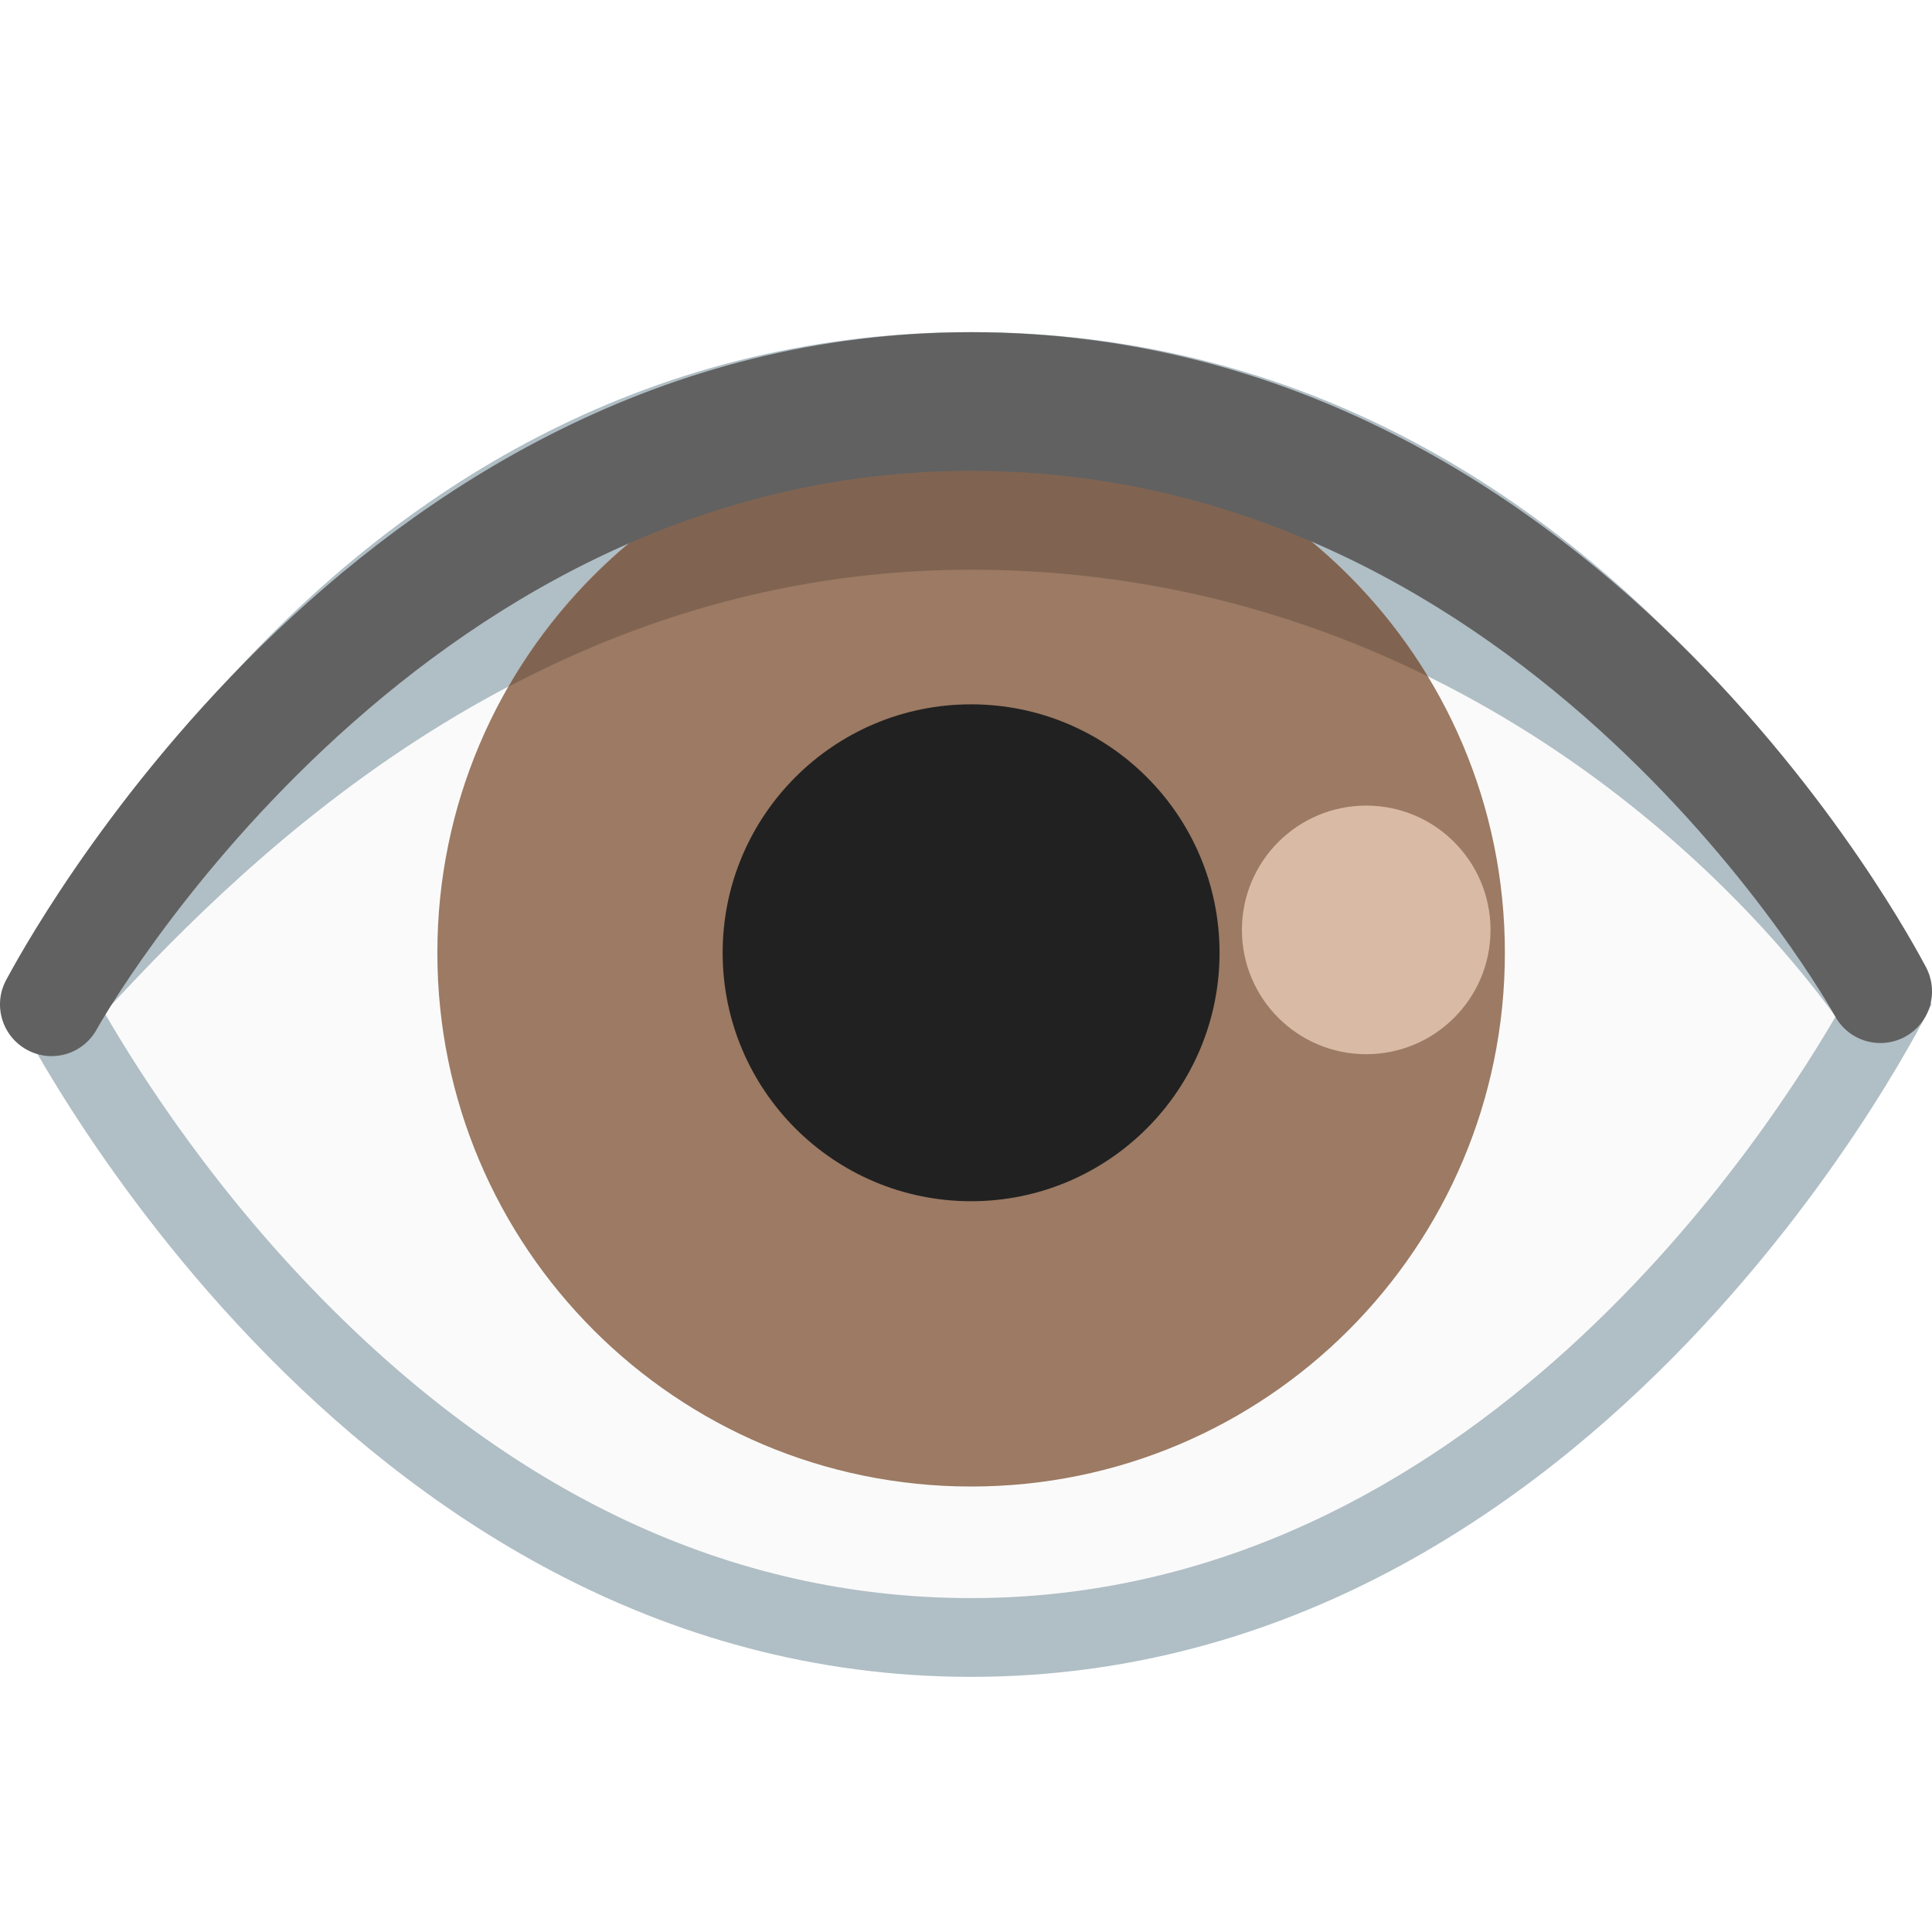
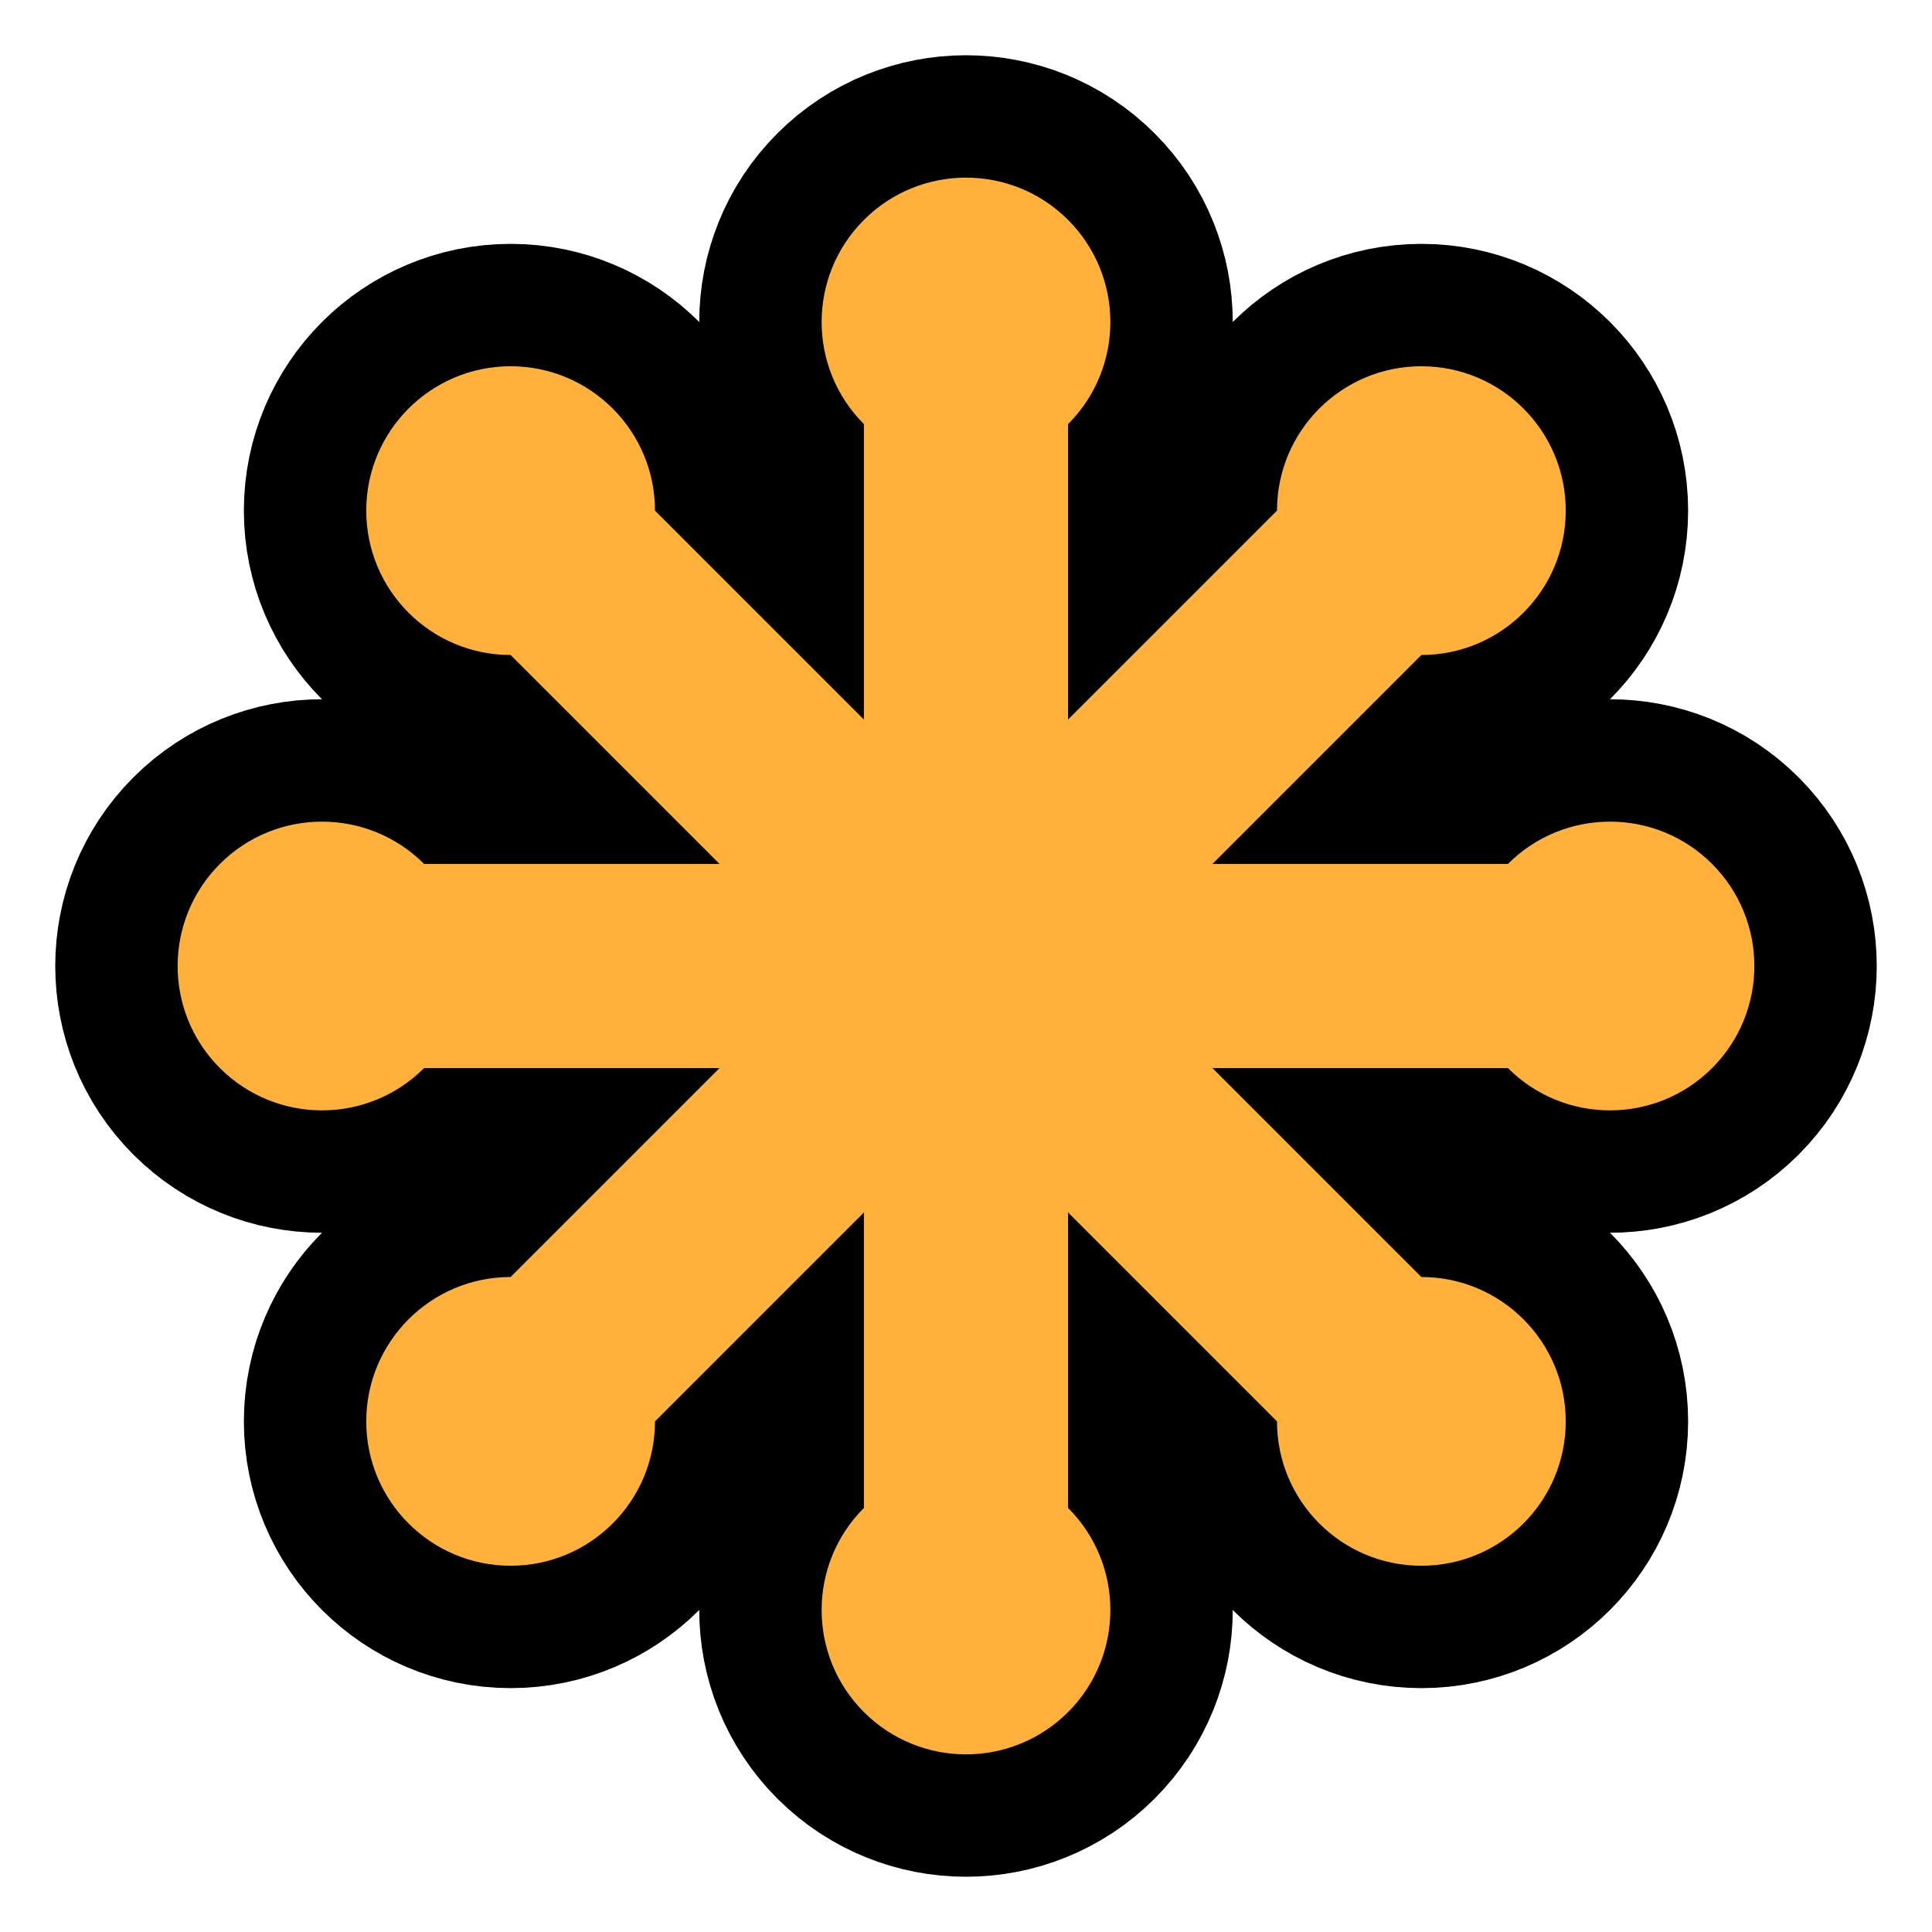
- <svg xmlns="http://www.w3.org/2000/svg" xml:space="preserve" width="64" height="64" version="1.1" id="svg5">
-   <defs id="defs5" />
-   <path d="m 32.169,54.246 c -18.151,0 -28.567,-17.671 -30.37,-21.004 1.637,-3.344 11.153,-20.94 30.37,-20.94 19.217,0 28.733,17.591 30.37,20.94 -1.803,3.334 -12.225,21.004 -30.37,21.004" style="fill:#fafafa;stroke-width:0.533" id="path1" />
-   <path d="m 32.169,13.603 c 8.433,0 15.916,3.424 22.242,10.182 3.536,3.776 5.723,7.606 6.662,9.425 -2.405,4.262 -12.294,19.729 -28.903,19.729 -7.937,0 -15.27,-3.44 -21.809,-10.225 C 6.685,38.901 4.295,35.028 3.266,33.21 4.199,31.391 6.392,27.556 9.928,23.785 16.254,17.027 23.737,13.603 32.169,13.603 m 0,-2.603 c -22.274,0 -31.821,22.274 -31.821,22.274 0,0 10.801,22.274 31.821,22.274 21.02,0 31.816,-22.274 31.816,-22.274 0,0 -9.547,-22.274 -31.816,-22.274" style="fill:#b0bec5;stroke-width:0.533" id="path2" />
-   <path d="m 32.169,18.873 c 14.385,0 24.252,8.806 28.621,14.78 0.512,0.699 1.061,-2.662 0.597,-3.392 C 57.206,23.721 47.834,12.707 32.175,12.707 16.515,12.707 7.133,23.726 2.951,30.265 2.482,30.996 3.111,33.908 3.703,33.274 8.258,28.383 17.779,18.873 32.169,18.873" style="fill:#b0bec5;stroke-width:0.533" id="path3" />
-   <path id="circle3" style="fill:#9c7a63;stroke-width:0.533" d="M 49.851,31.562 A 17.681,17.681 0 0 1 32.169,49.243 17.681,17.681 0 0 1 14.488,31.562 17.681,17.681 0 0 1 32.169,13.88 17.681,17.681 0 0 1 49.851,31.562 Z" />
-   <path d="m 32.169,18.873 c 5.798,0 10.859,1.429 15.126,3.531 -3.099,-5.11 -8.715,-8.518 -15.126,-8.518 -6.55,0 -12.268,3.568 -15.318,8.859 4.272,-2.251 9.377,-3.872 15.318,-3.872" style="fill:#806451;stroke-width:0.533" id="path4" />
-   <path id="circle4" style="fill:#212121;stroke-width:0.533" d="m 40.399,31.562 a 8.23,8.23 0 0 1 -8.23,8.23 8.23,8.23 0 0 1 -8.23,-8.23 8.23,8.23 0 0 1 8.23,-8.23 8.23,8.23 0 0 1 8.23,8.23 z" />
-   <circle cx="45.258" cy="30.804" r="4.118" style="fill:#d9baa5;stroke-width:0.533" id="circle5" />
-   <path d="m 1.709,34.986 c -0.277,0 -0.56,-0.069 -0.821,-0.213 A 1.711,1.711 0 0 1 0.21,32.452 c 0.453,-0.827 11.35,-21.447 31.96,-21.447 20.609,0 31.186,20.209 31.624,21.02 0.448,0.832 0.144,1.867 -0.688,2.32 -0.832,0.448 -1.867,0.144 -2.32,-0.688 -0.096,-0.181 -10.07,-18.06 -28.621,-18.06 -18.556,0 -28.861,18.316 -28.962,18.503 a 1.701,1.701 0 0 1 -1.493,0.885" style="fill:#616161;stroke-width:0.533" id="path5" />
+ <svg xmlns="http://www.w3.org/2000/svg" xmlns:xlink="http://www.w3.org/1999/xlink" width="100%" height="100%" viewBox="0 0 300 300">
+   <g stroke-width="38.009" stroke="#000">
+     <g id="svgstar" transform="translate(150, 150)">
+       <path id="svgbar" fill="#ffb13b" d="M-84.149,-15.851 a22.417,22.417 0 1 0 0,31.703 h168.297 a22.417,22.417 0 1 0 0,-31.703 Z" />
+       <use xlink:href="#svgbar" transform="rotate(45)" />
+       <use xlink:href="#svgbar" transform="rotate(90)" />
+       <use xlink:href="#svgbar" transform="rotate(135)" />
+     </g>
+   </g>
+   <use xlink:href="#svgstar" />
</svg>
